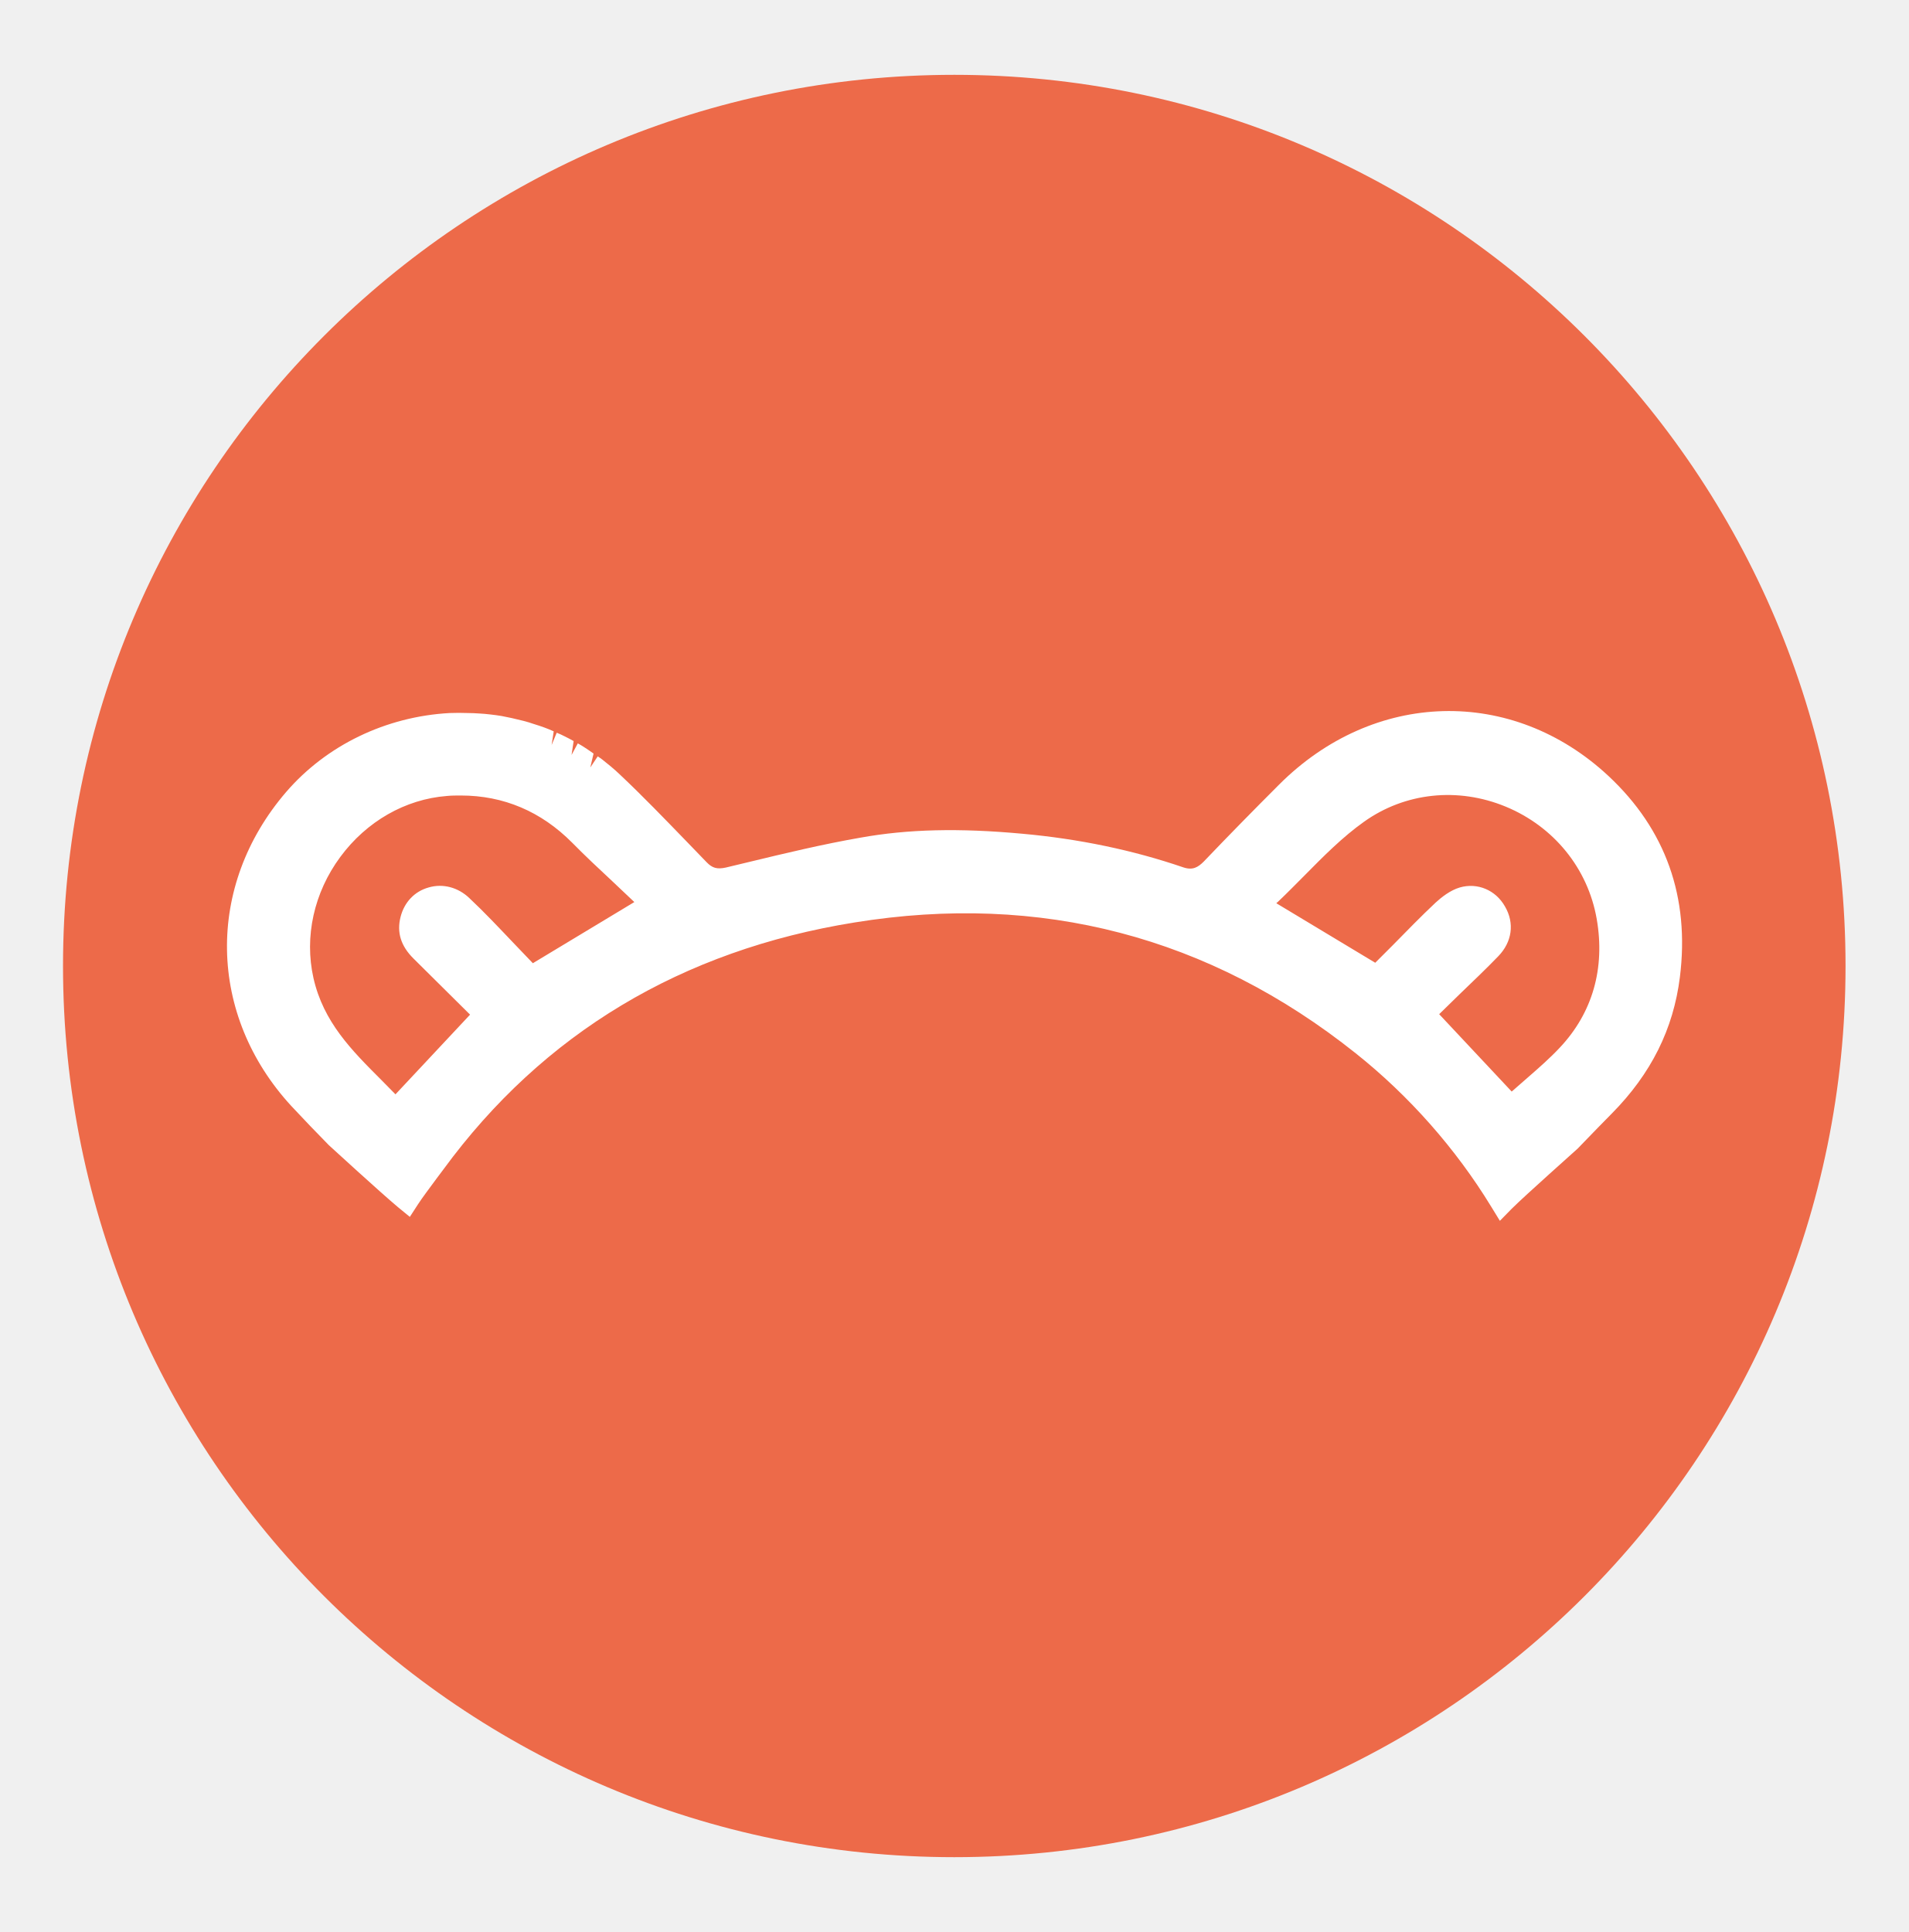
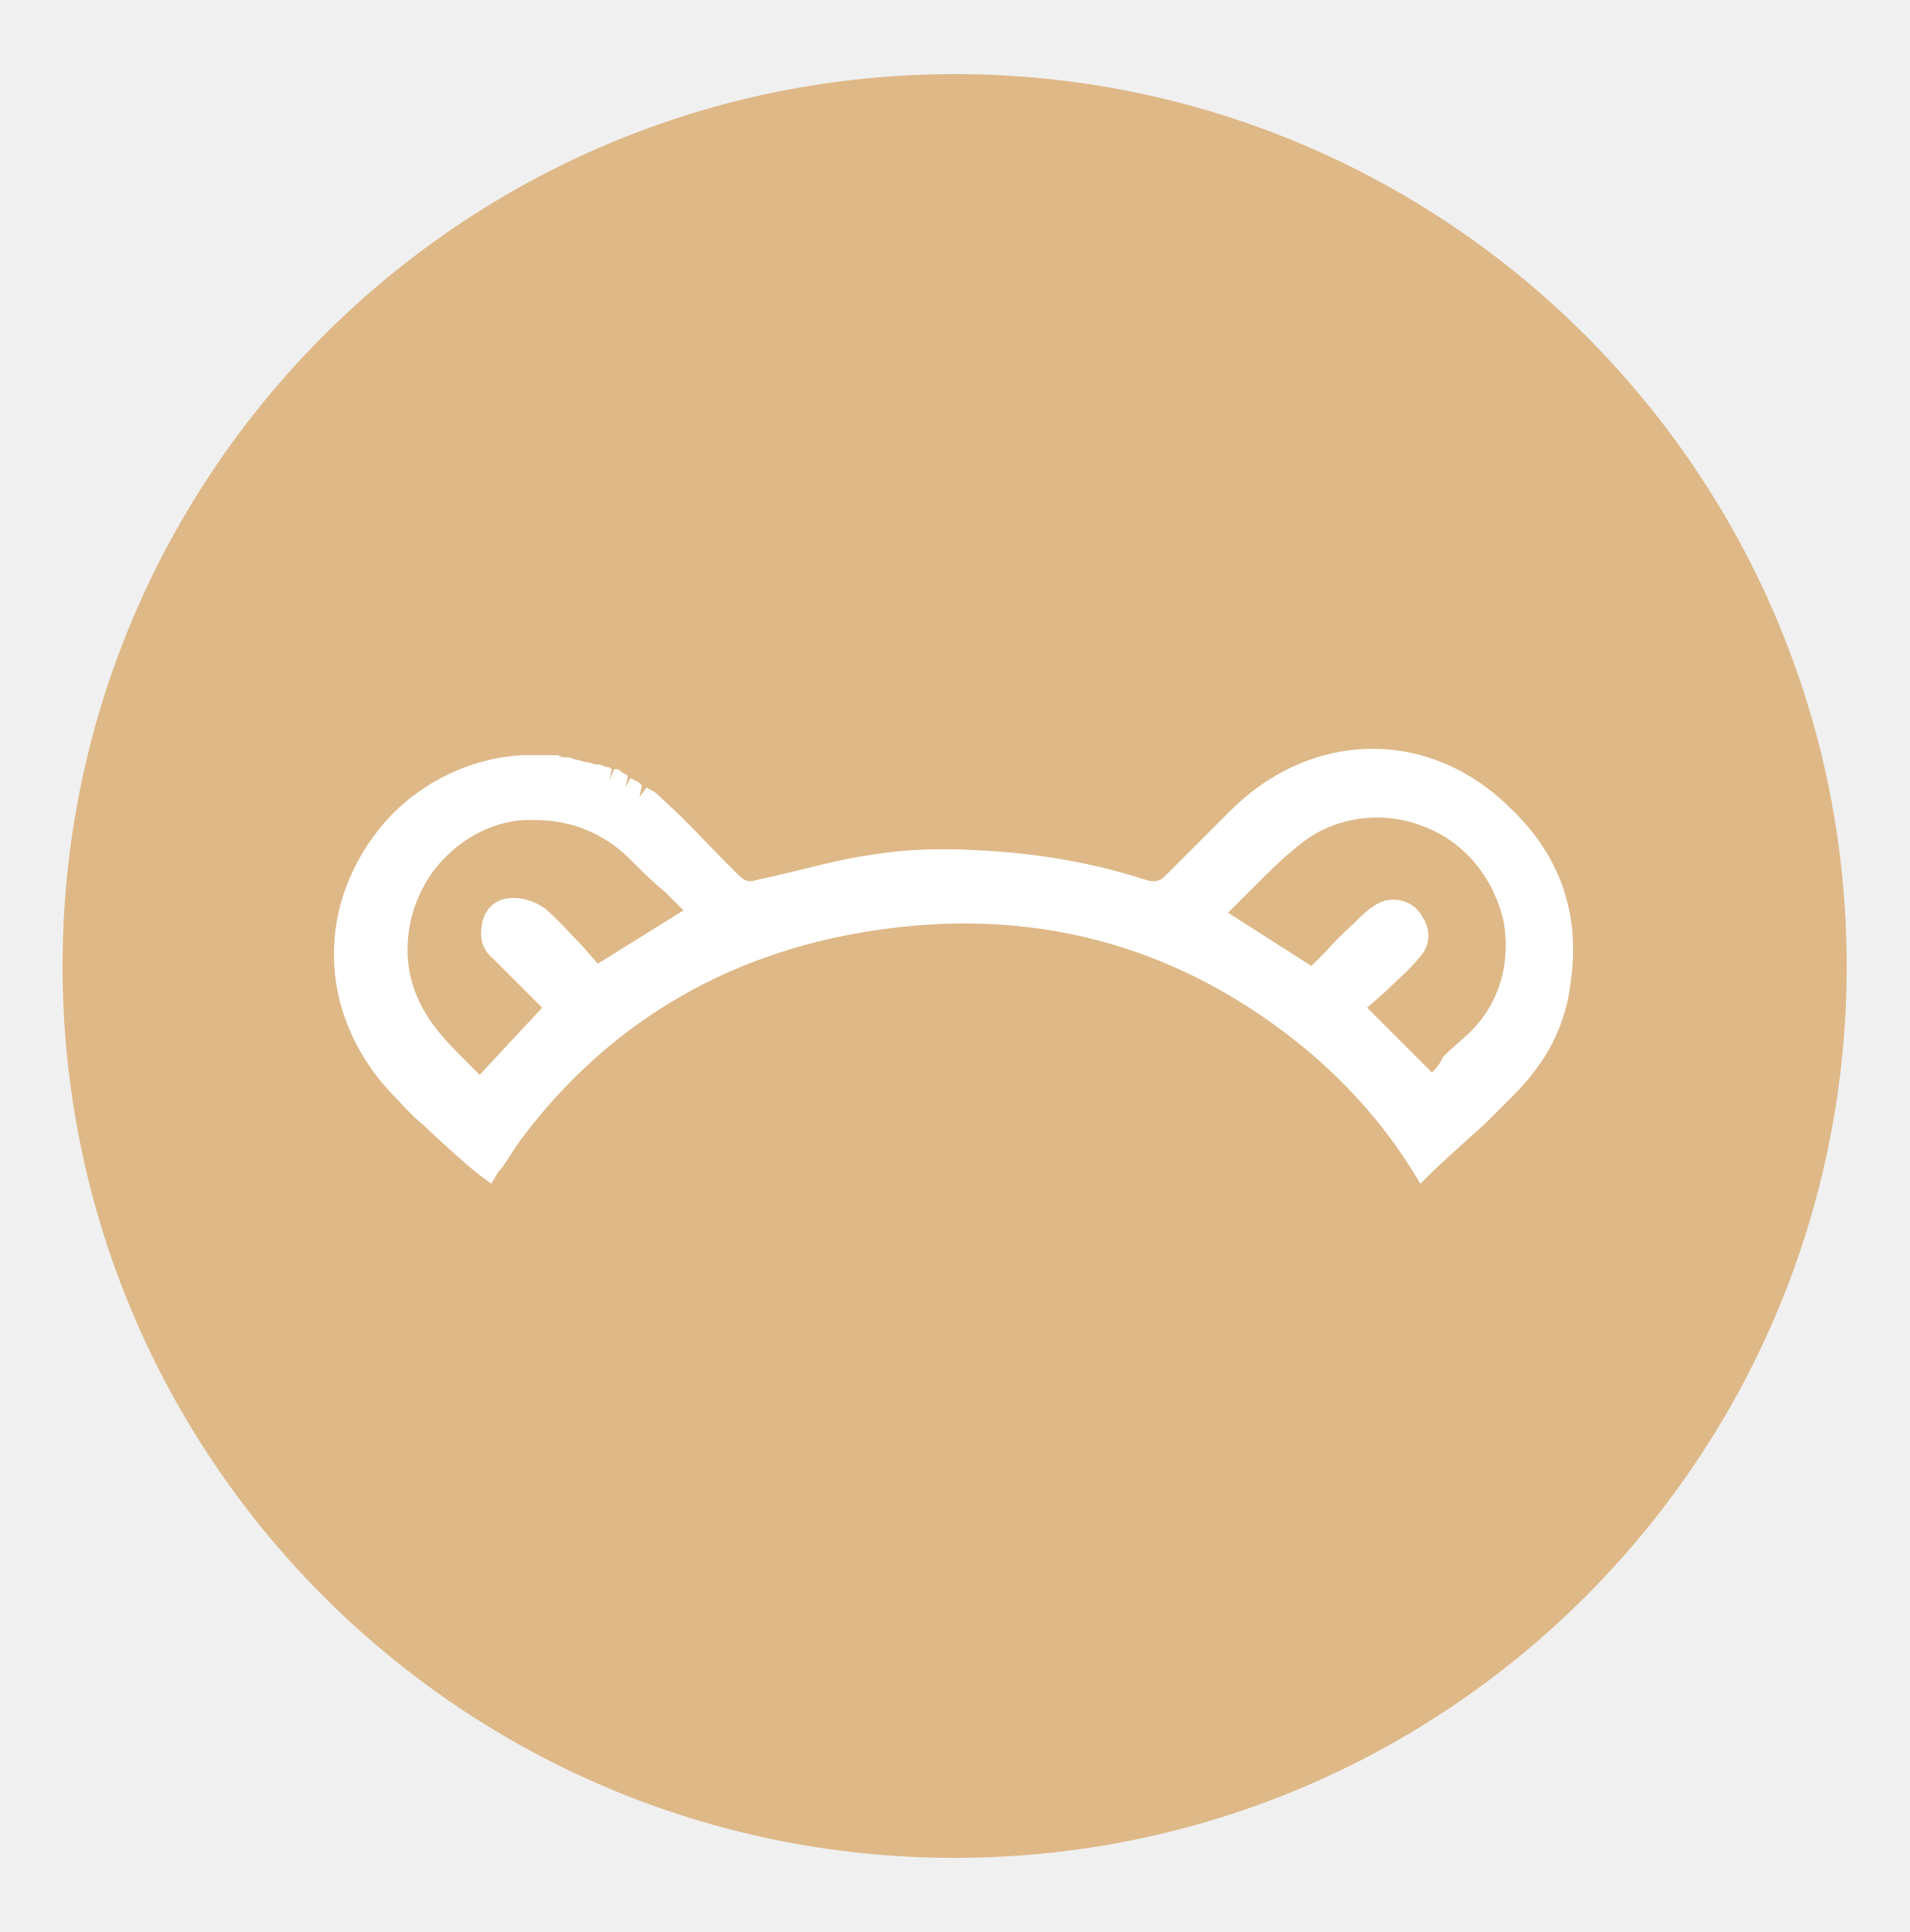
- <svg xmlns="http://www.w3.org/2000/svg" version="1.1" id="Capa_1" x="0px" y="0px" viewBox="0 0 82.38 83.4" style="enable-background:new 0 0 82.38 83.4;" xml:space="preserve">
+ <svg xmlns="http://www.w3.org/2000/svg" version="1.1" id="Capa_1" x="0px" y="0px" viewBox="0 0 82.4 83.4" style="enable-background:new 0 0 82.4 83.4;" xml:space="preserve">
  <style type="text/css">
- 	.st0{fill:#ED6A49;}
+ 	.st0{fill:#DEB887;}
	.st1{fill:#FFFFFF;}
</style>
-   <g>
-     <circle class="st0" cx="41.19" cy="41.7" r="38.47" />
-     <path class="st1" d="M55.2,33.88c-1.09,1.09-2.17,2.19-3.24,3.31c-0.25,0.25-0.48,0.39-0.89,0.25c-2.16-0.74-4.5-1.23-6.95-1.45   c-2.71-0.25-4.93-0.2-6.98,0.17c-1.61,0.28-3.24,0.67-4.81,1.05l-1,0.24c-0.37,0.08-0.58,0.03-0.83-0.23l-0.84-0.87   c-0.95-0.98-1.92-1.99-2.93-2.94c-0.23-0.22-0.48-0.42-0.73-0.62c-0.06-0.05-0.13-0.09-0.2-0.14l-0.32,0.48l0.14-0.6   c-0.14-0.1-0.27-0.19-0.41-0.28c-0.09-0.06-0.18-0.11-0.27-0.16l-0.27,0.5l0.09-0.6c-0.13-0.07-0.25-0.14-0.38-0.2   c-0.11-0.06-0.23-0.11-0.35-0.16l-0.22,0.53l0.09-0.59c-0.13-0.06-0.26-0.11-0.39-0.16c-0.16-0.06-0.32-0.11-0.48-0.16   c-0.14-0.05-0.28-0.09-0.43-0.13c-0.17-0.04-0.34-0.08-0.5-0.12c-0.14-0.03-0.29-0.06-0.44-0.09c-0.17-0.03-0.34-0.05-0.51-0.07   c-0.15-0.02-0.31-0.03-0.46-0.04c-0.16-0.01-0.33-0.02-0.5-0.02c-0.26-0.01-0.52-0.01-0.78,0c-2.75,0.15-5.32,1.39-7.06,3.41   c-3.49,4.06-3.39,9.63,0.23,13.56c0.54,0.58,1.09,1.15,1.6,1.67l0.02,0.02c0,0,2.28,2.09,2.99,2.68l0.5,0.41l0.35-0.54   c0.18-0.28,0.55-0.77,0.83-1.15l0.27-0.36c4.3-5.87,10.28-9.46,17.75-10.66c8.03-1.3,15.31,0.61,21.63,5.65   c2.3,1.83,4.32,4.12,5.84,6.61l0.38,0.62l0.51-0.52c0.57-0.57,2.8-2.55,2.85-2.6l0.28-0.29c0.39-0.41,0.79-0.81,1.19-1.22   c1.7-1.72,2.66-3.65,2.94-5.89c0.43-3.45-0.61-6.37-3.08-8.68C65.27,29.62,59.29,29.78,55.2,33.88z M65.32,47.06l-0.07,0.06   l-3.13-3.34l0.88-0.86c0.57-0.55,1.13-1.08,1.67-1.64c0.6-0.62,0.71-1.43,0.29-2.15c-0.4-0.71-1.19-1.04-1.95-0.82   c-0.41,0.12-0.79,0.42-1.04,0.65c-0.64,0.6-1.25,1.23-1.86,1.85l-0.75,0.75l-4.27-2.57l0.09-0.08v0c0.39-0.37,0.76-0.75,1.14-1.13   c0.8-0.81,1.63-1.65,2.56-2.31c1.77-1.26,4.05-1.5,6.11-0.65c2.08,0.86,3.55,2.67,3.93,4.85c0.37,2.13-0.18,4.05-1.59,5.55   c-0.42,0.45-0.9,0.87-1.37,1.28C65.75,46.68,65.54,46.87,65.32,47.06z M18.5,38.31c-0.61,0.17-1.05,0.64-1.21,1.27   c-0.17,0.67,0.01,1.26,0.57,1.81l2.43,2.41l-3.22,3.44l-0.61-0.62c-1.29-1.29-2.5-2.5-2.93-4.4c-0.4-1.78,0.02-3.69,1.16-5.23   c1.13-1.53,2.8-2.49,4.6-2.63c0.2-0.02,0.4-0.02,0.6-0.02c1.85,0,3.47,0.69,4.81,2.04c0.56,0.57,1.15,1.12,1.75,1.68l0.93,0.88   l-4.38,2.64l-0.87-0.91c-0.61-0.64-1.22-1.29-1.87-1.9C19.77,38.3,19.11,38.13,18.5,38.31z" />
-   </g>
+   <circle class="st0" cx="41.2" cy="41.7" r="38.5" />
+   <path class="st1" d="M53.1,35c-0.9,0.9-1.9,1.9-2.8,2.8c-0.2,0.2-0.4,0.3-0.8,0.2c-1.8-0.6-3.8-1-5.9-1.2c-2.3-0.2-4.2-0.2-6,0.1  c-1.4,0.2-2.8,0.6-4.1,0.9l-0.9,0.2c-0.3,0.1-0.5,0-0.7-0.2l-0.7-0.7c-0.8-0.8-1.6-1.7-2.5-2.5c-0.2-0.2-0.4-0.4-0.6-0.5  c-0.1,0-0.1-0.1-0.2-0.1l-0.3,0.4l0.1-0.5c-0.1-0.1-0.2-0.2-0.3-0.2c-0.1-0.1-0.2-0.1-0.2-0.1l-0.2,0.4l0.1-0.5  c-0.1-0.1-0.2-0.1-0.3-0.2c-0.1-0.1-0.2-0.1-0.3-0.1l-0.2,0.5l0.1-0.5c-0.1-0.1-0.2-0.1-0.3-0.1c-0.1-0.1-0.3-0.1-0.4-0.1  c-0.1,0-0.2-0.1-0.4-0.1c-0.1,0-0.3-0.1-0.4-0.1c-0.1,0-0.2-0.1-0.4-0.1c-0.1,0-0.3,0-0.4-0.1c-0.1,0-0.3,0-0.4,0  c-0.1,0-0.3,0-0.4,0c-0.2,0-0.4,0-0.7,0c-2.3,0.1-4.5,1.2-6,2.9c-3,3.5-2.9,8.2,0.2,11.6c0.5,0.5,0.9,1,1.4,1.4l0,0  c0,0,1.9,1.8,2.6,2.3l0.4,0.3l0.3-0.5c0.2-0.2,0.5-0.7,0.7-1l0.2-0.3c3.7-5,8.8-8.1,15.1-9.1c6.9-1.1,13.1,0.5,18.5,4.8  c2,1.6,3.7,3.5,5,5.6l0.3,0.5l0.4-0.4c0.5-0.5,2.4-2.2,2.4-2.2l0.2-0.2c0.3-0.3,0.7-0.7,1-1c1.5-1.5,2.3-3.1,2.5-5  c0.4-2.9-0.5-5.4-2.6-7.4C61.7,31.4,56.6,31.5,53.1,35z M61.8,46.3L61.8,46.3L59,43.5l0.8-0.7c0.5-0.5,1-0.9,1.4-1.4  c0.5-0.5,0.6-1.2,0.2-1.8c-0.3-0.6-1-0.9-1.7-0.7c-0.3,0.1-0.7,0.4-0.9,0.6c-0.5,0.5-1.1,1-1.6,1.6l-0.6,0.6L53,39.4l0.1-0.1l0,0  c0.3-0.3,0.6-0.6,1-1c0.7-0.7,1.4-1.4,2.2-2c1.5-1.1,3.5-1.3,5.2-0.6c1.8,0.7,3,2.3,3.4,4.1c0.3,1.8-0.2,3.5-1.4,4.7  c-0.4,0.4-0.8,0.7-1.2,1.1C62.1,46,62,46.1,61.8,46.3z M21.8,38.8c-0.5,0.1-0.9,0.5-1,1.1c-0.1,0.6,0,1.1,0.5,1.5l2.1,2.1l-2.7,2.9  l-0.5-0.5c-1.1-1.1-2.1-2.1-2.5-3.8c-0.3-1.5,0-3.1,1-4.5c1-1.3,2.4-2.1,3.9-2.2c0.2,0,0.3,0,0.5,0c1.6,0,3,0.6,4.1,1.7  c0.5,0.5,1,1,1.5,1.4l0.8,0.8l-3.7,2.3l-0.7-0.8c-0.5-0.5-1-1.1-1.6-1.6C22.9,38.8,22.3,38.7,21.8,38.8z" />
</svg>
